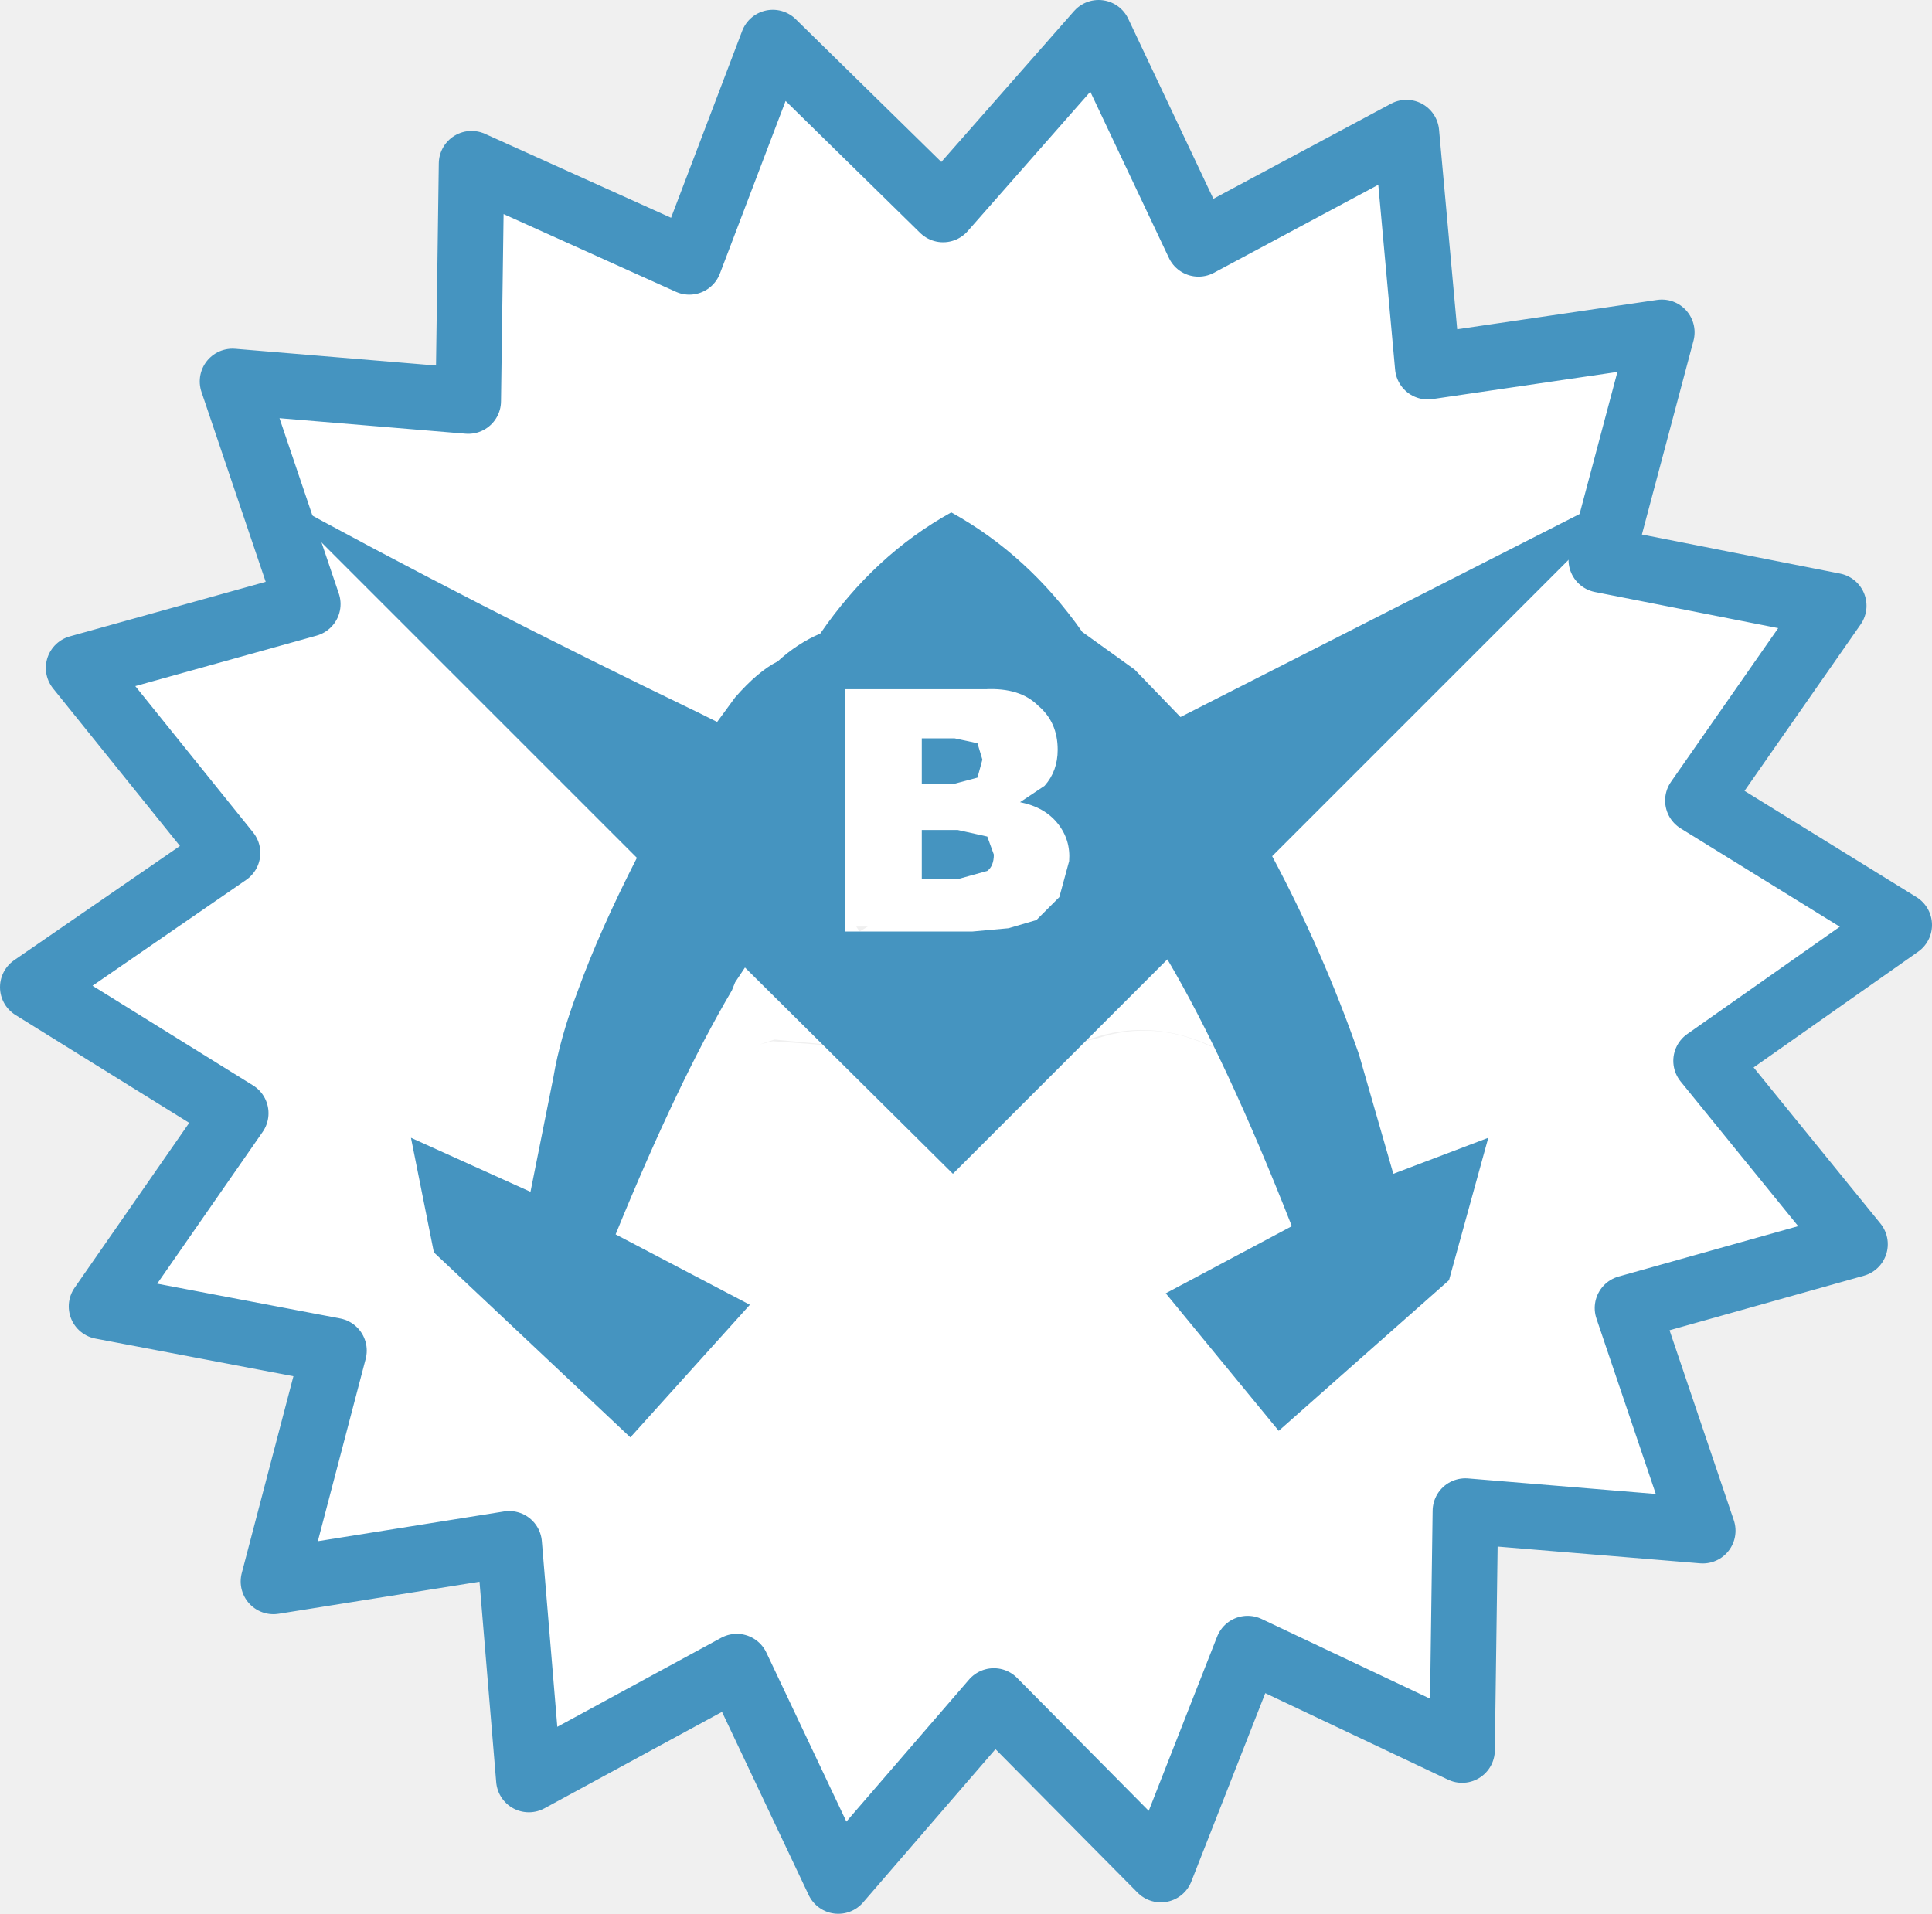
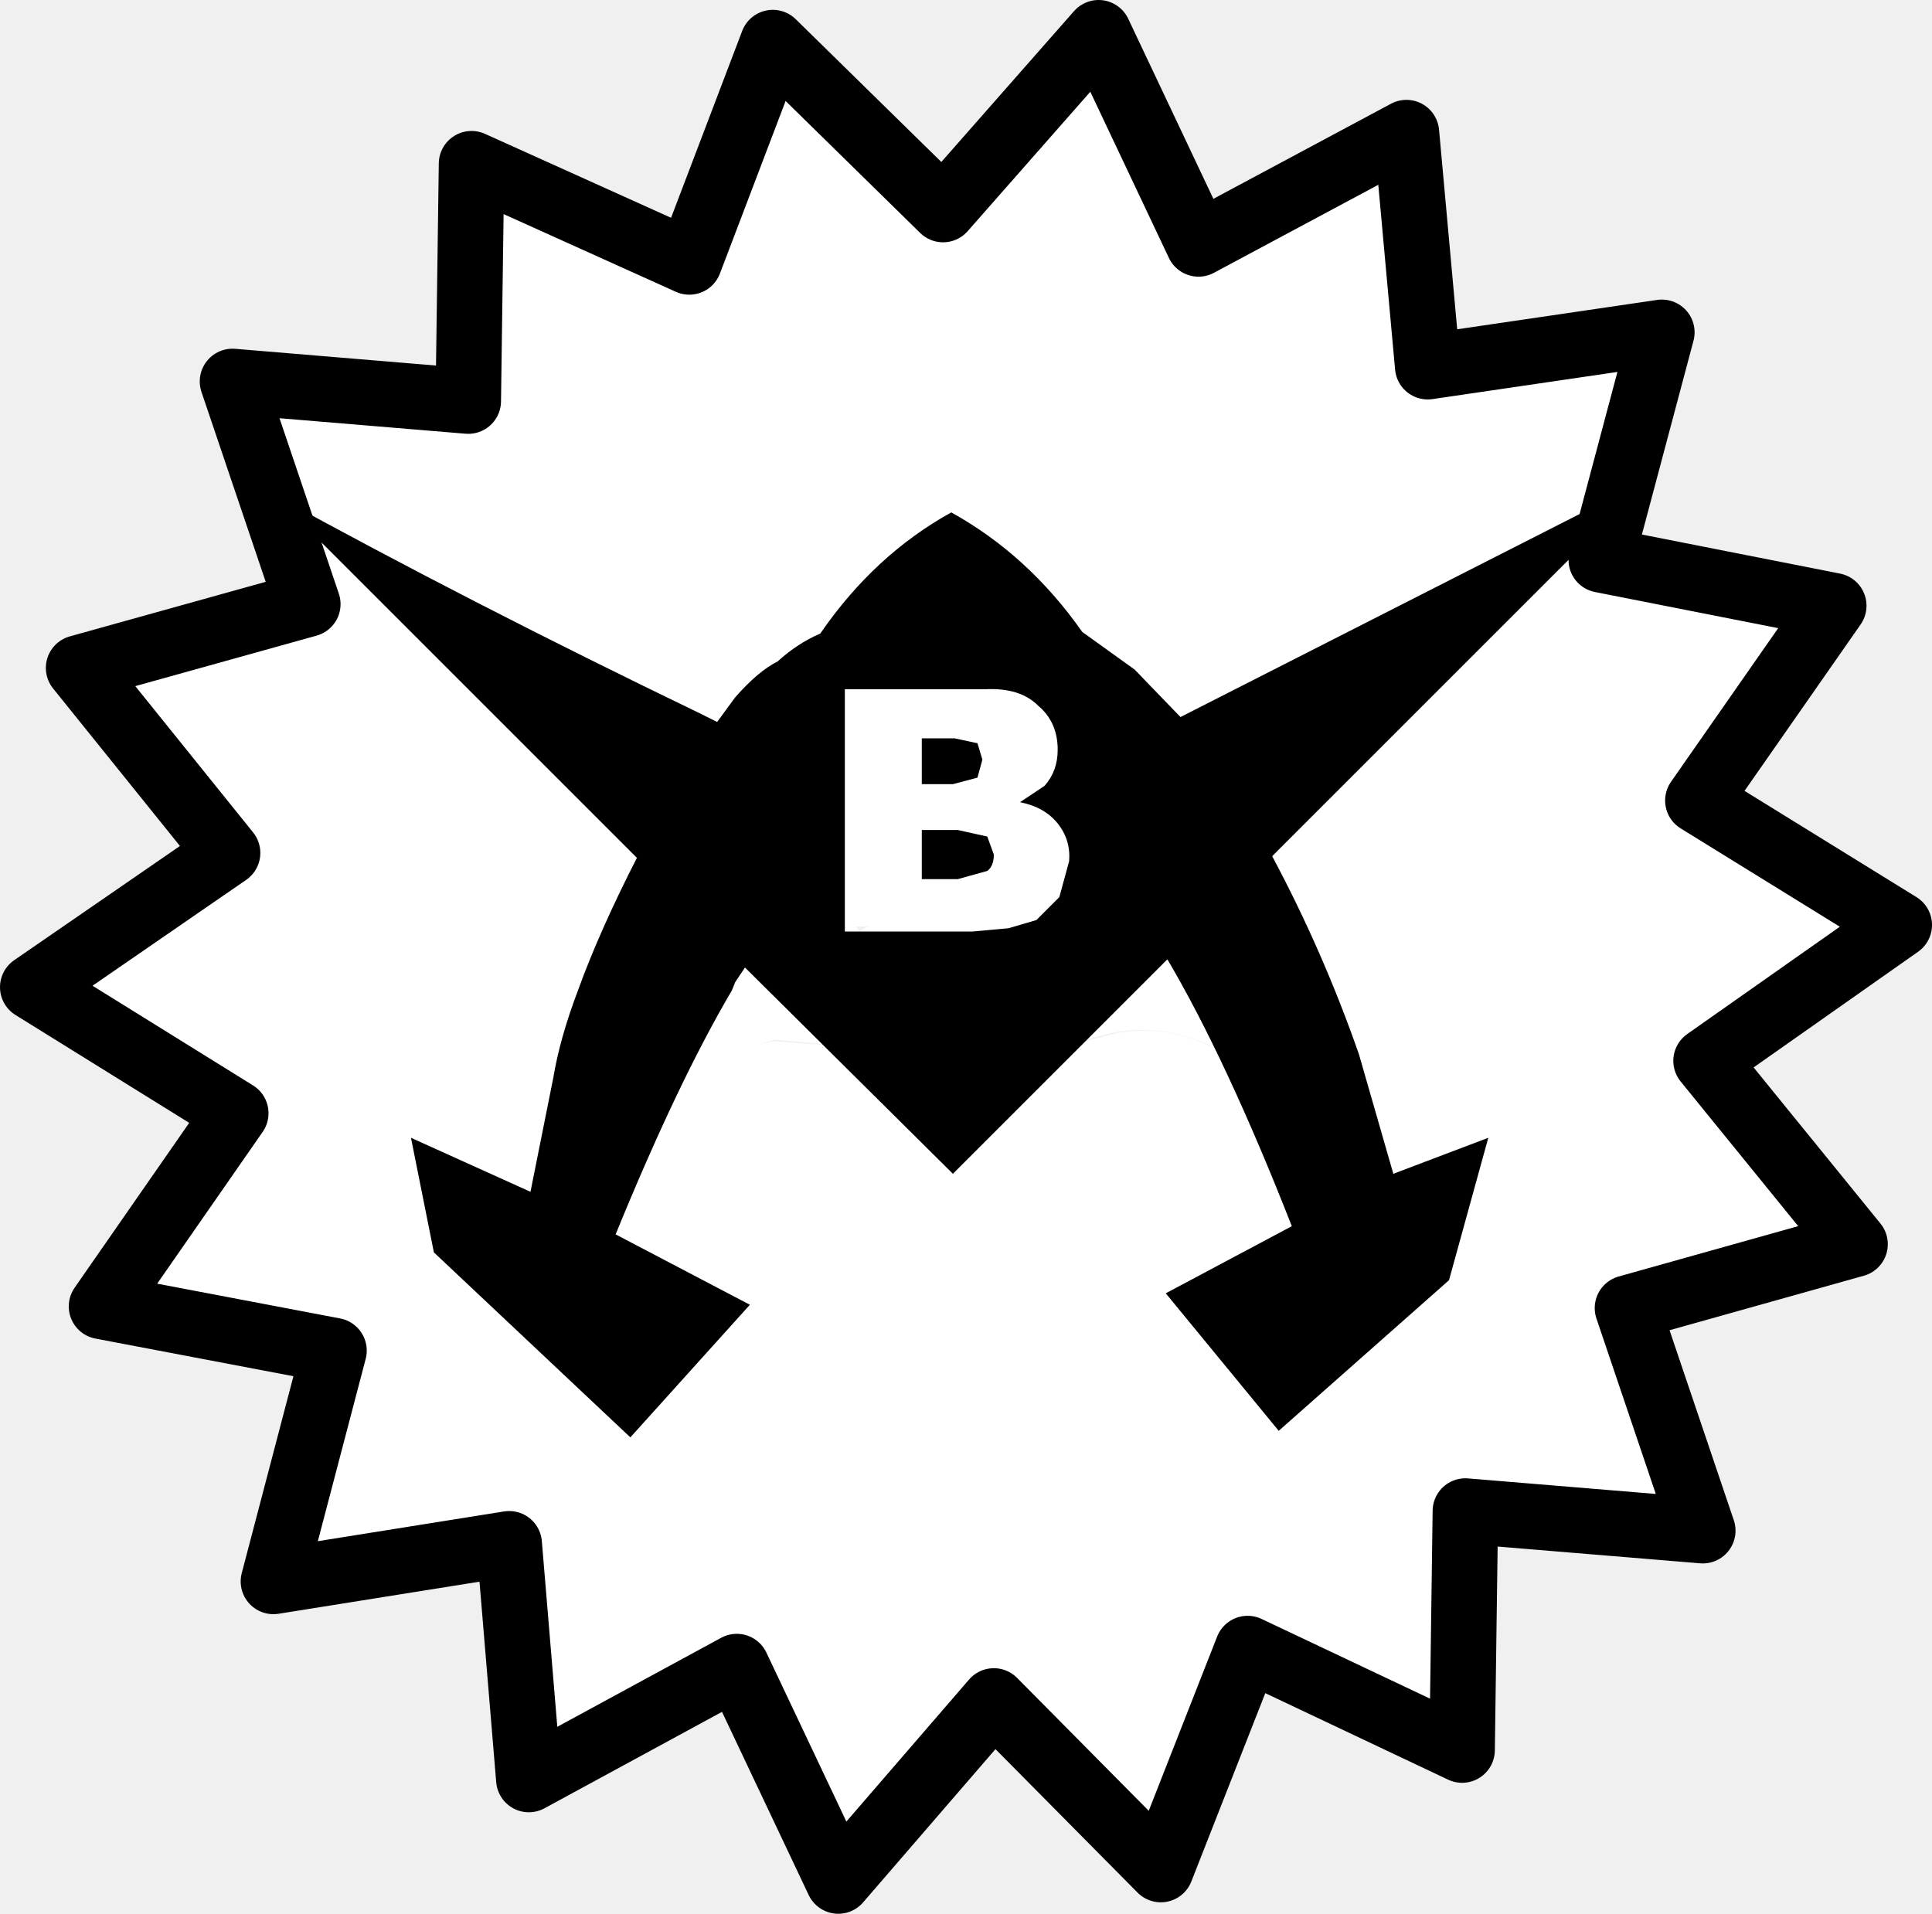
- <svg xmlns="http://www.w3.org/2000/svg" xmlns:xlink="http://www.w3.org/1999/xlink" width="59" height="58.45">
+ <svg xmlns="http://www.w3.org/2000/svg" xmlns:xlink="http://www.w3.org/1999/xlink" id="root" width="59" height="58.45">
  <g transform="translate(1 .95)">
    <use xlink:href="#a" width="59" height="58.45" transform="translate(-1 -.95)" />
    <use xlink:href="#b" width="42.05" height="29.3" transform="translate(7.35 13.65)" />
  </g>
  <defs>
-     <path id="b" fill="#4594c0" fill-rule="evenodd" d="M29.1 20.1h-4.3v7.4h3.9l1.1-.1.85-.25.7-.7.3-1.1q.05-.65-.35-1.15-.4-.5-1.15-.65l.75-.5q.4-.45.4-1.1 0-.85-.6-1.35-.55-.55-1.6-.5m-.85 4.3.9.2.2.55q0 .35-.2.5l-.9.25h-1.1v-1.5h1.1m.6-2.65.15.5-.15.55-.75.2h-.95v-1.4h1l.7.15m11.65 9.5 1.05 3.65 2.9-1.1-1.2 4.35-5.2 4.6-3.45-4.2 3.85-2.05q-2-5.1-3.8-8.15L28.1 34.9l-6.35-6.3-.3.45-.1.25q-1.65 2.8-3.55 7.45l4.1 2.15-3.65 4.05-6-5.65-.7-3.5 3.65 1.65.7-3.5q.2-1.2.75-2.65.65-1.8 1.8-4.05l-11.1-11.1q6 3.3 13.05 6.7l.5.25.55-.75q.7-.8 1.3-1.1.6-.55 1.3-.85 1.65-2.4 4-3.7 2.35 1.3 4 3.65l1.6 1.15 1.4 1.45 14.35-7.3L37.85 25.2q1.55 2.9 2.65 6.05" transform="translate(-7.35 -13.65)" />
+     <path id="b" fill="currentColor" fill-rule="evenodd" d="M29.1 20.1h-4.3v7.4h3.9l1.1-.1.85-.25.7-.7.3-1.1q.05-.65-.35-1.15-.4-.5-1.15-.65l.75-.5q.4-.45.4-1.1 0-.85-.6-1.35-.55-.55-1.6-.5m-.85 4.3.9.2.2.55q0 .35-.2.5l-.9.25h-1.1v-1.5h1.1m.6-2.65.15.5-.15.55-.75.2h-.95v-1.4h1l.7.15m11.65 9.5 1.05 3.65 2.9-1.1-1.2 4.35-5.2 4.6-3.45-4.2 3.85-2.05q-2-5.1-3.8-8.15L28.1 34.9l-6.35-6.3-.3.45-.1.25q-1.65 2.8-3.55 7.45l4.1 2.15-3.65 4.05-6-5.65-.7-3.5 3.65 1.65.7-3.5q.2-1.2.75-2.65.65-1.8 1.8-4.05l-11.1-11.1q6 3.3 13.05 6.7l.5.25.55-.75q.7-.8 1.3-1.1.6-.55 1.3-.85 1.65-2.4 4-3.7 2.35 1.3 4 3.65l1.6 1.15 1.4 1.45 14.35-7.3L37.85 25.2q1.55 2.9 2.65 6.05" transform="translate(-7.35 -13.65)" />
    <g id="a">
      <path fill="#fff" fill-rule="evenodd" d="m51.85 24.45 6.15 3.8-5.9 4.15 4.55 5.6-6.95 1.95 2.3 6.8-7.25-.6-.1 7.3-6.55-3.1-2.65 6.75-5.1-5.15-4.75 5.5-3.1-6.55-6.35 3.45-.6-7.2-7.2 1.15 1.85-7.05-7.1-1.35L7.2 34 1 30.15l5.95-4.1L2.4 20.4l7-1.95-2.3-6.8 7.2.6.1-7.25 6.65 3 2.55-6.7 5.2 5.1L33.55 1l3.05 6.45 6.35-3.4.65 7.15 7.15-1.05-1.85 6.95 7.1 1.4-4.15 5.95m-31.5 6.45q0 1.3.5 1.65l.1-.05h-.1q-.4-.2-.5-1.6m17.2 1.2h.15-.15l-.55-.15q-1.75-.8-3.45-.3l-1 .3 1-.25q1.7-.55 3.4.25l.6.15m-11.4-3.8.1.15.25-.15h-.35m.2 2.85.05-.05h-.15l-.1.05h.2m-.05.85.85.05-.85-.05-2.65-.25-.45.15.4-.1 2.7.2" />
-       <path fill="none" stroke="#4594c0" stroke-linecap="round" stroke-linejoin="round" stroke-width="2" d="m51.85 24.45 6.15 3.8-5.9 4.15 4.55 5.6-6.95 1.95 2.3 6.8-7.25-.6-.1 7.3-6.55-3.1-2.65 6.75-5.1-5.15-4.75 5.5-3.1-6.55-6.35 3.45-.6-7.2-7.2 1.15 1.85-7.05-7.1-1.35L7.2 34 1 30.15l5.95-4.1L2.4 20.4l7-1.95-2.3-6.8 7.2.6.1-7.25 6.65 3 2.55-6.7 5.2 5.1L33.55 1l3.05 6.45 6.35-3.4.65 7.15 7.15-1.05-1.85 6.95 7.1 1.4-4.15 5.95Z" />
+       <path fill="none" stroke="currentColor" stroke-linecap="round" stroke-linejoin="round" stroke-width="2" d="m51.85 24.45 6.15 3.8-5.9 4.15 4.55 5.6-6.95 1.95 2.3 6.8-7.25-.6-.1 7.3-6.55-3.1-2.65 6.75-5.1-5.15-4.75 5.5-3.1-6.55-6.35 3.45-.6-7.2-7.2 1.15 1.85-7.05-7.1-1.35L7.2 34 1 30.15l5.95-4.1L2.4 20.4l7-1.95-2.3-6.8 7.2.6.1-7.25 6.65 3 2.55-6.7 5.2 5.1L33.55 1l3.05 6.45 6.35-3.4.65 7.15 7.15-1.05-1.85 6.95 7.1 1.4-4.15 5.95Z" />
    </g>
  </defs>
</svg>
